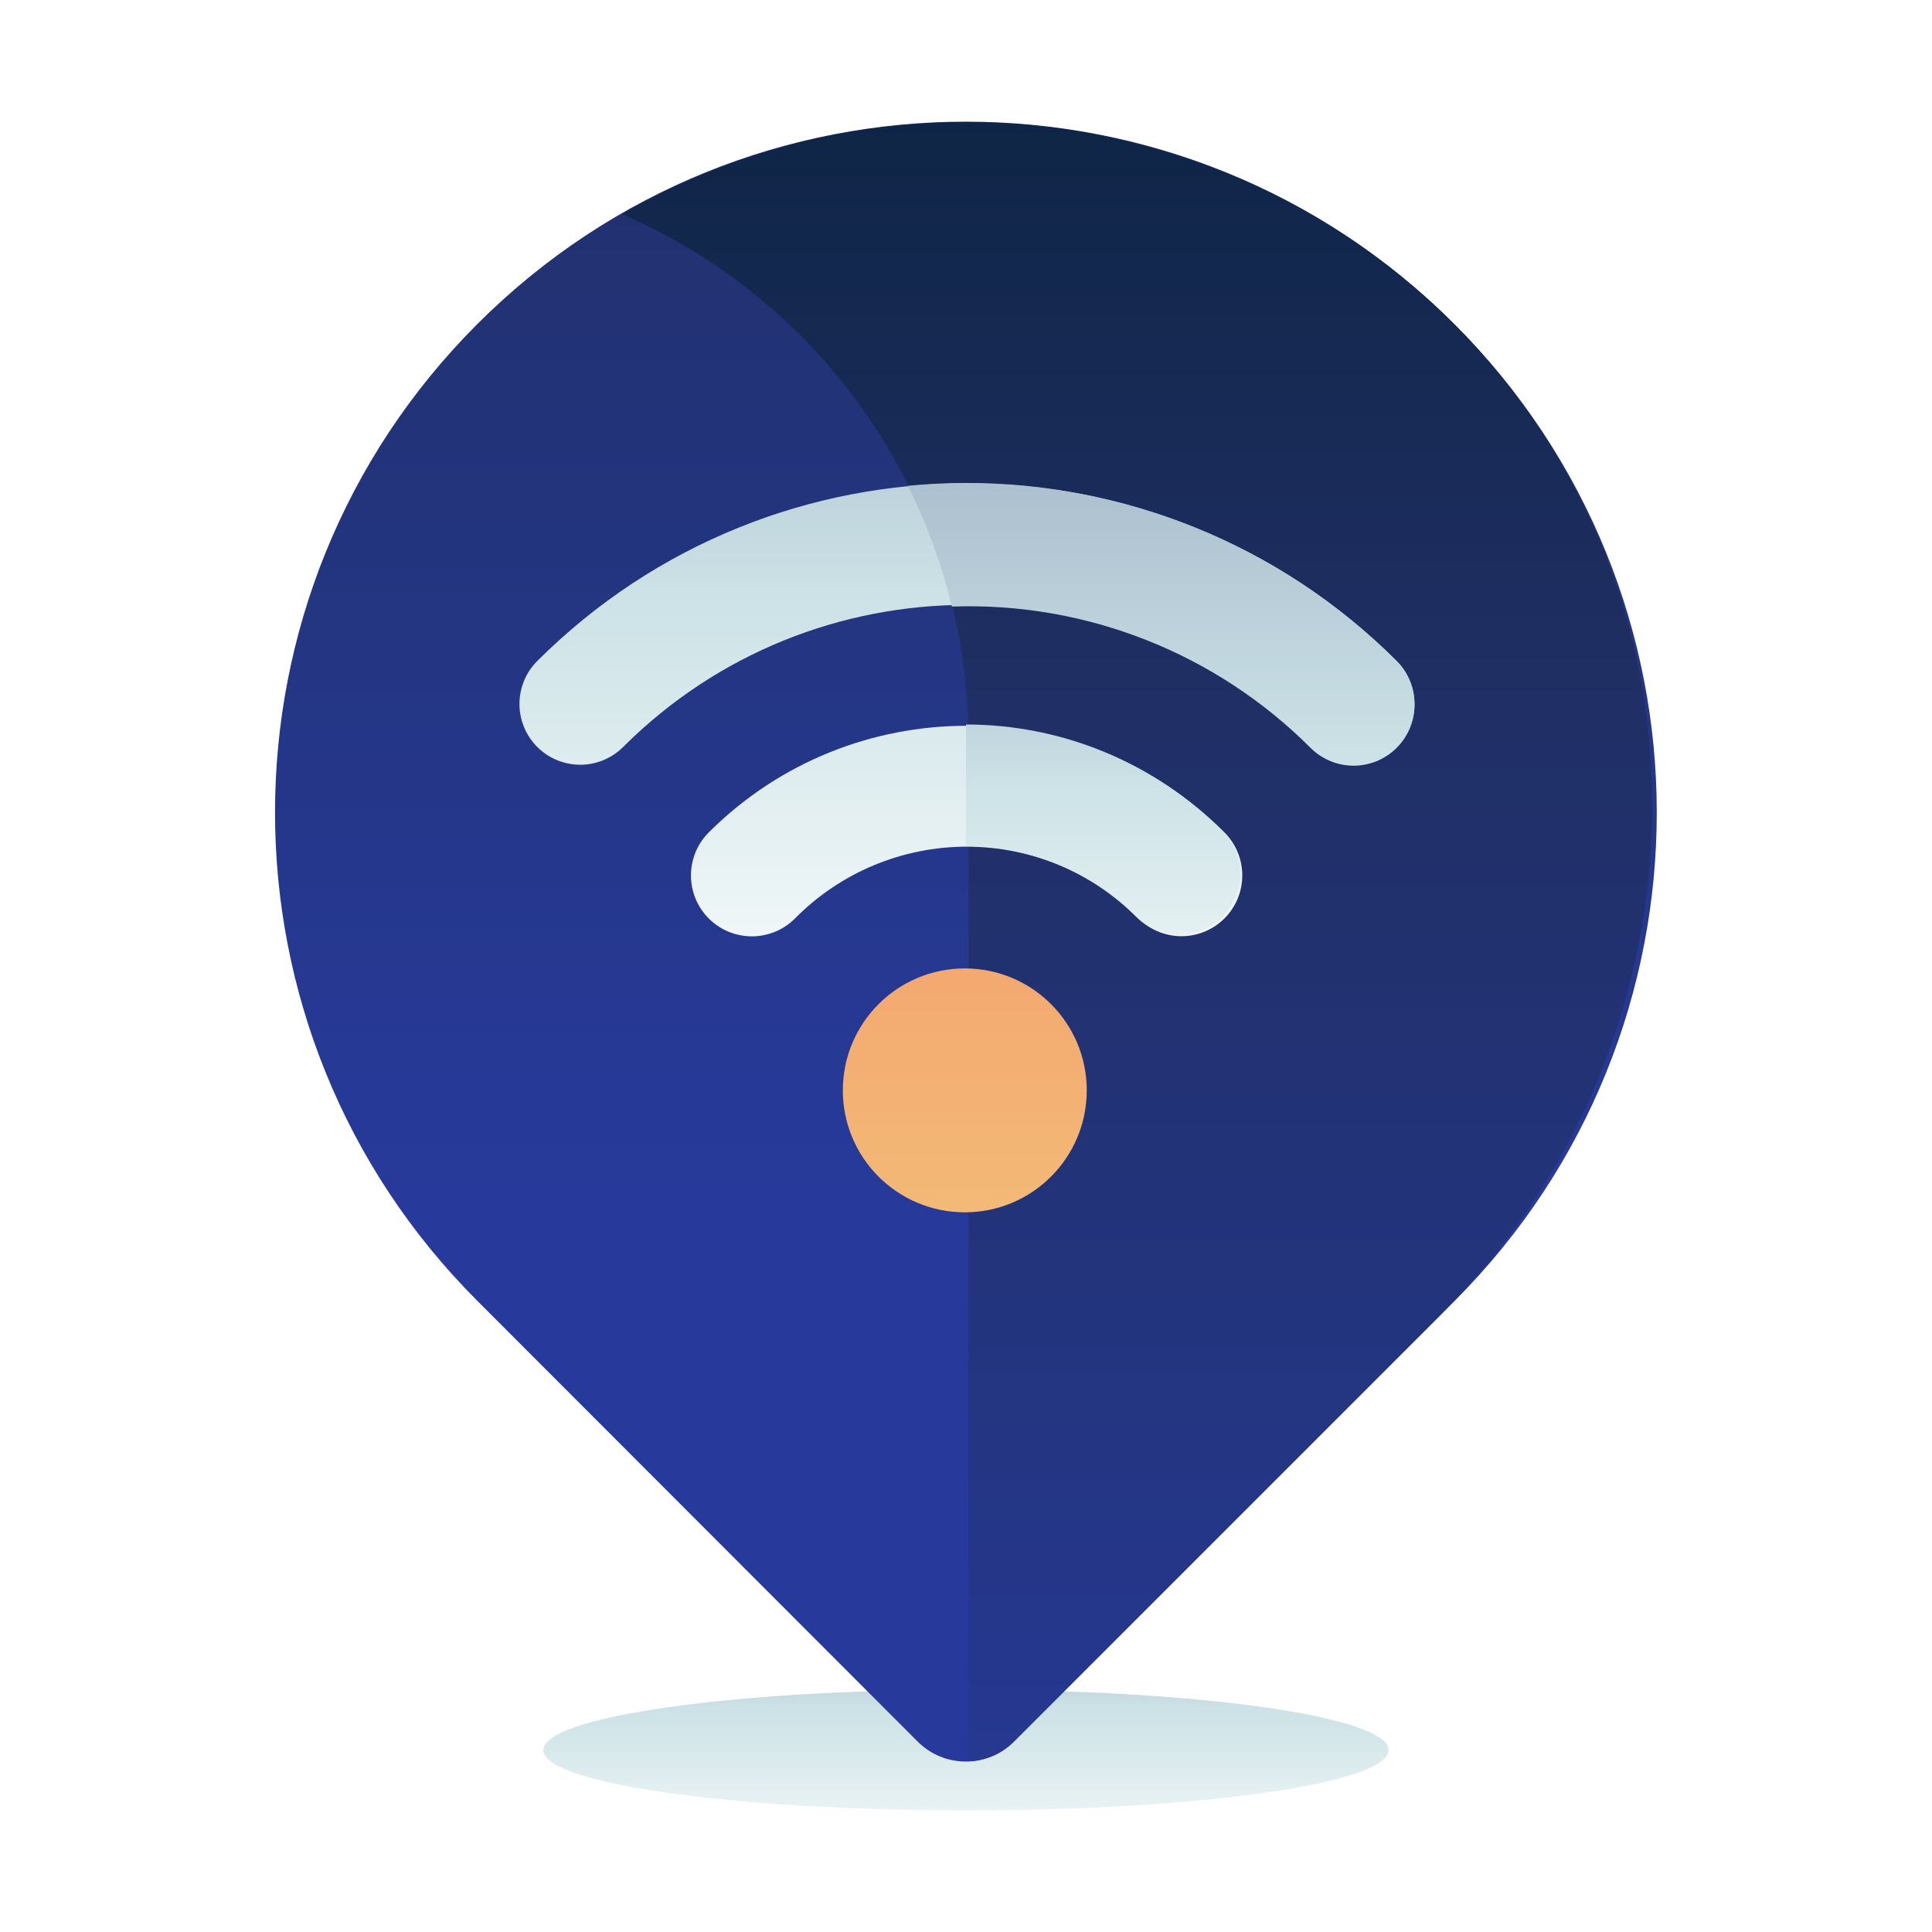
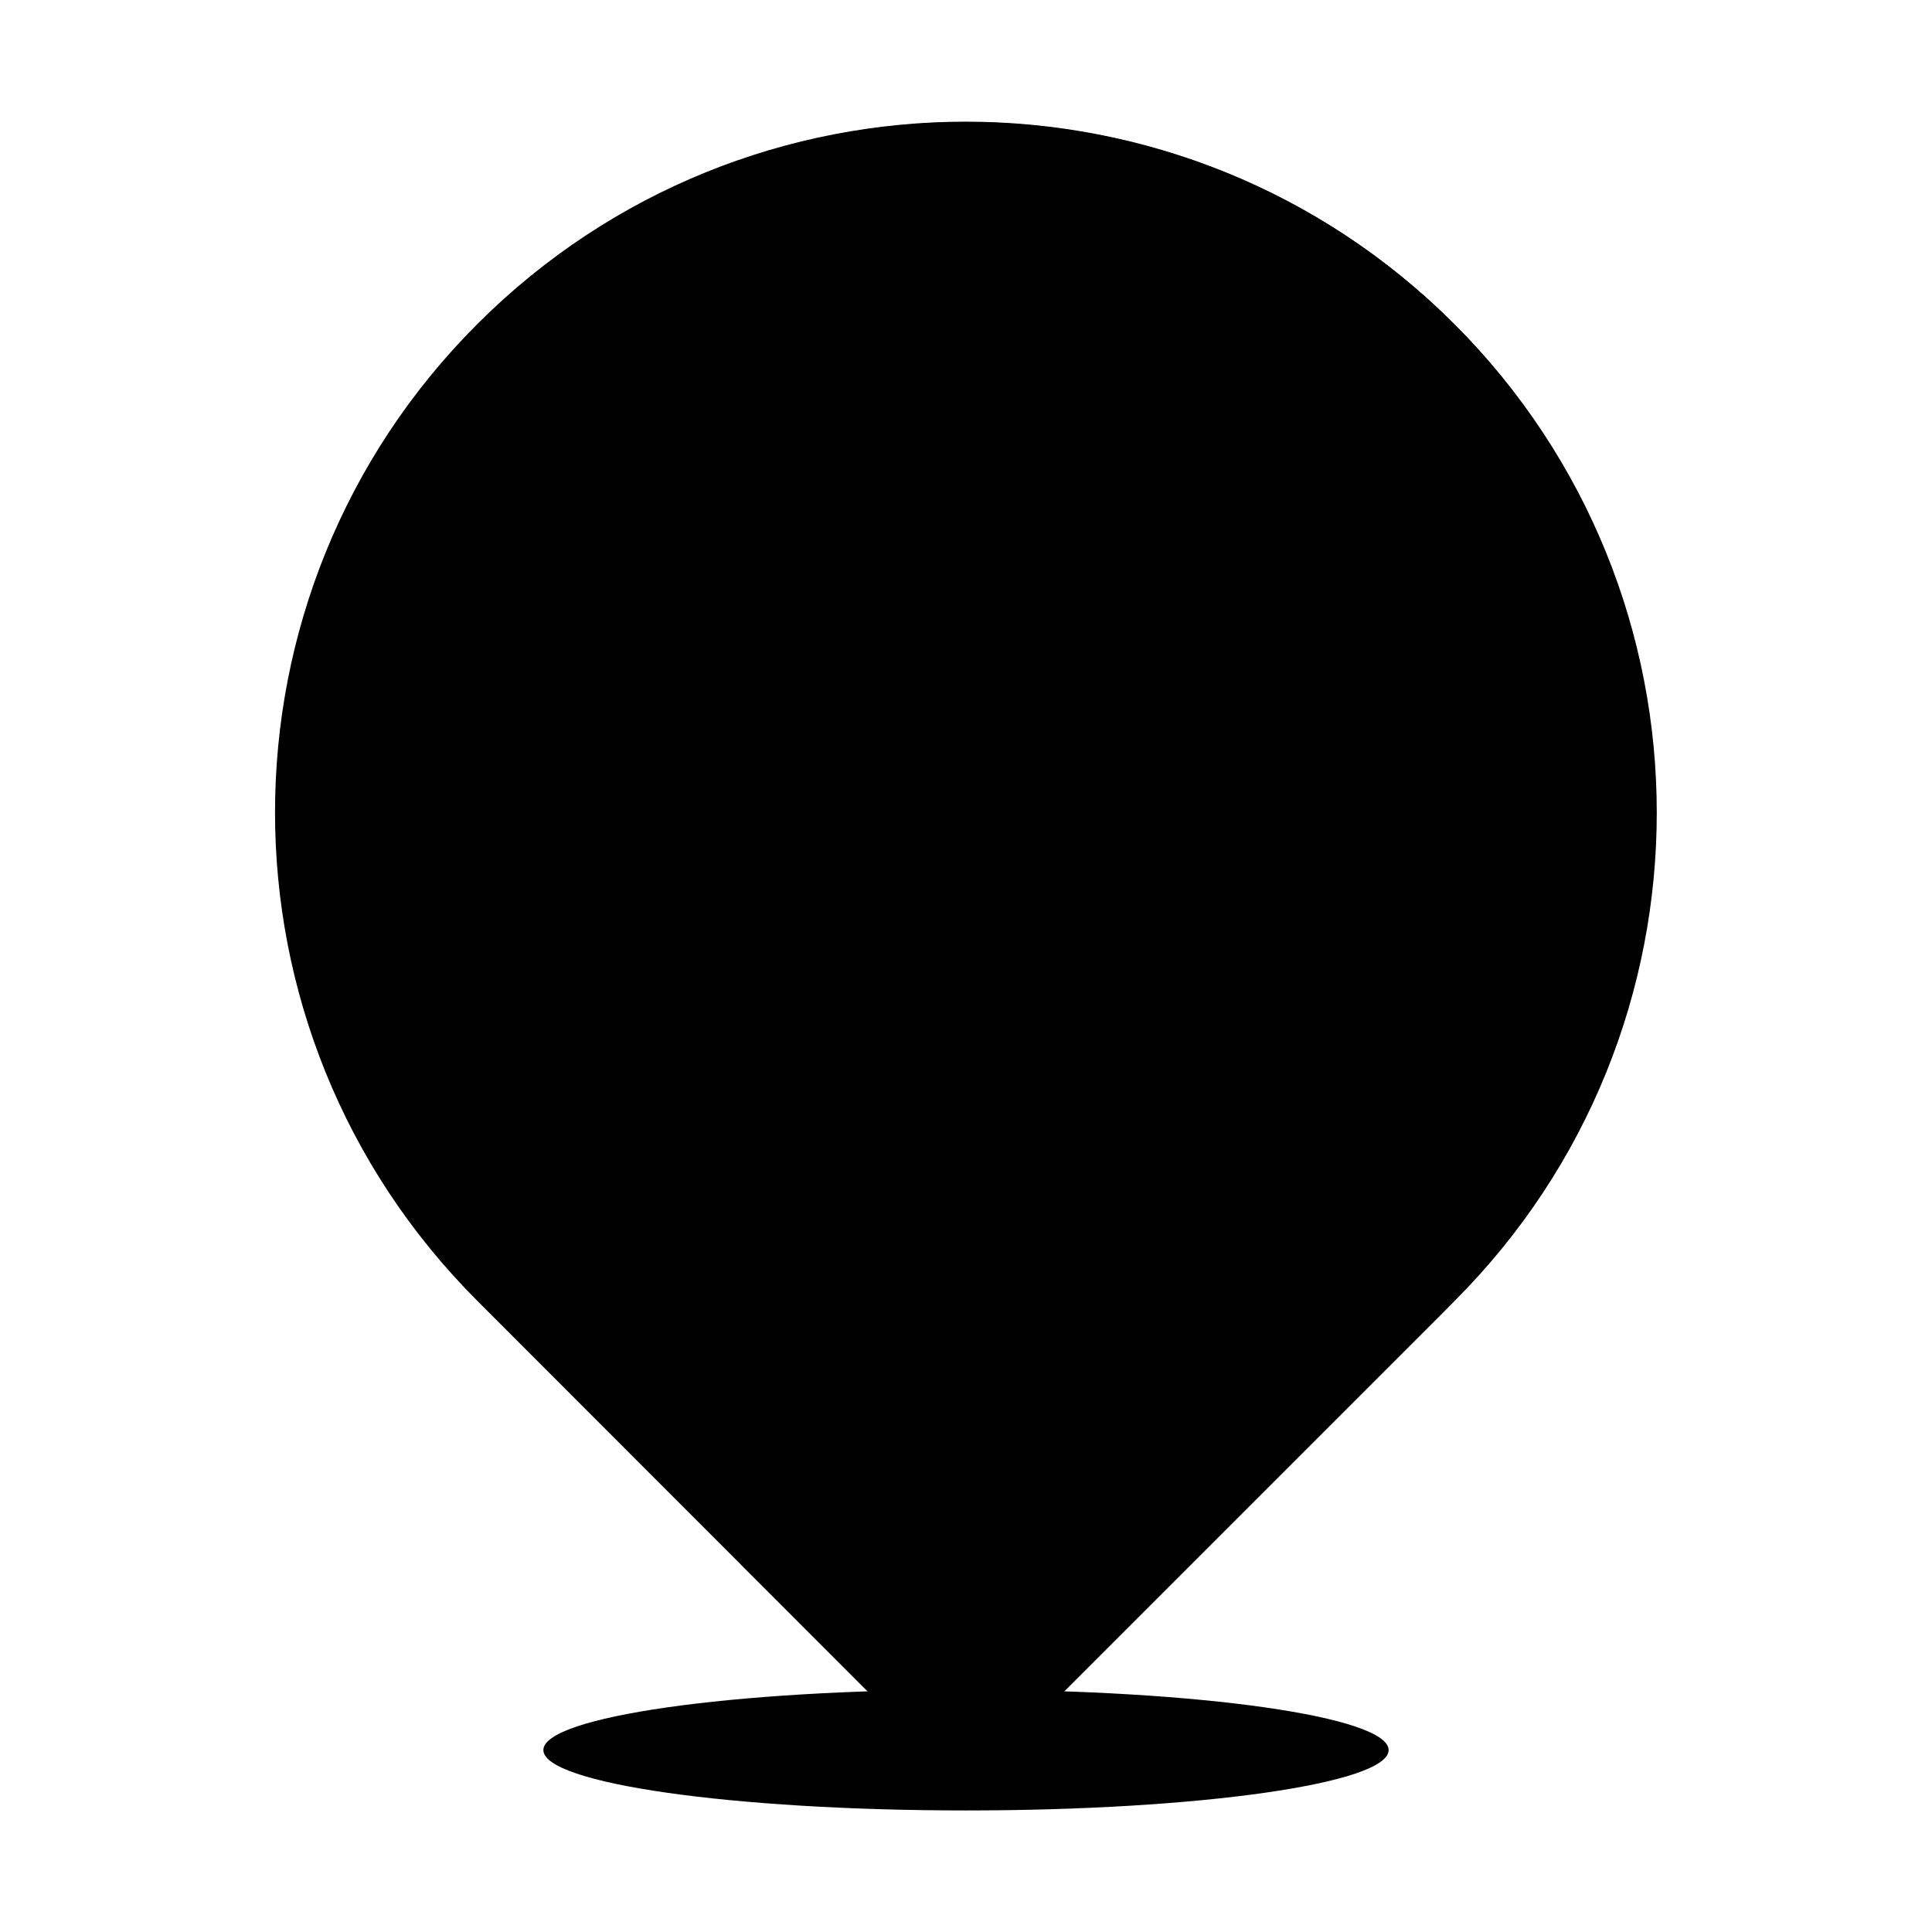
<svg xmlns="http://www.w3.org/2000/svg" xmlns:xlink="http://www.w3.org/1999/xlink" id="Layer_1" data-name="Layer 1" viewBox="0 0 48 48">
  <defs>
    <style>.cls-1{fill:url(#linear-gradient);}.cls-2{fill:url(#linear-gradient-2);}.cls-3{fill:url(#linear-gradient-3);}.cls-4{fill:url(#linear-gradient-4);}.cls-5{fill:url(#linear-gradient-5);}.cls-6{fill:url(#linear-gradient-6);}.cls-7{fill:url(#linear-gradient-7);}.cls-8{fill:url(#linear-gradient-8);}</style>
    <linearGradient id="linear-gradient" x1="24" y1="46.85" x2="24" y2="38.43" gradientUnits="userSpaceOnUse">
      <stop offset="0" stop-color="#fff" />
      <stop offset="0.52" stop-color="#cce2e6" />
      <stop offset="1" stop-color="#8fa1bb" />
    </linearGradient>
    <linearGradient id="linear-gradient-2" x1="24" y1="29.81" x2="24" y2="-25.04" gradientUnits="userSpaceOnUse">
      <stop offset="0" stop-color="#273a9b" />
      <stop offset="0.56" stop-color="#202f65" />
      <stop offset="1" stop-color="#021e2f" />
    </linearGradient>
    <linearGradient id="linear-gradient-3" x1="28.25" y1="49.98" x2="28.25" y2="-7.92" xlink:href="#linear-gradient-2" />
    <linearGradient id="linear-gradient-4" x1="24.02" y1="27" x2="24.02" y2="3.39" xlink:href="#linear-gradient" />
    <linearGradient id="linear-gradient-5" x1="28.85" y1="32.42" x2="28.85" y2="6.08" xlink:href="#linear-gradient" />
    <linearGradient id="linear-gradient-6" x1="24.02" y1="27" x2="24.02" y2="3.39" xlink:href="#linear-gradient" />
    <linearGradient id="linear-gradient-7" x1="27.46" y1="27.33" x2="27.46" y2="12.22" xlink:href="#linear-gradient" />
    <linearGradient id="linear-gradient-8" x1="23.97" y1="34.33" x2="23.97" y2="-2.5" gradientUnits="userSpaceOnUse">
      <stop offset="0" stop-color="#f3c57a" />
      <stop offset="0.49" stop-color="#f39369" />
      <stop offset="1" stop-color="#e94867" />
    </linearGradient>
  </defs>
-   <ellipse class="cls-1" cx="24" cy="43.48" rx="10.5" ry="1.5" />
-   <path class="cls-2" d="M36.14,32.32,25.19,43.27a1.69,1.69,0,0,1-2.39,0L11.86,32.32a17.16,17.16,0,0,1,0-24.27h0a17.16,17.16,0,0,1,24.27,0h0A17.16,17.16,0,0,1,36.14,32.32Z" />
-   <path class="cls-3" d="M15.45,5.32h0a14.26,14.26,0,0,1,8.61,13.1V43.76a1.68,1.68,0,0,0,1.13-.49L35.81,32.65c6.65-6.65,7.1-17.51.6-24.31A17.15,17.15,0,0,0,15.45,5.32Z" />
-   <path class="cls-4" d="M14.42,19a1.51,1.51,0,0,1-1.07-2.58,15.12,15.12,0,0,1,21.35,0,1.51,1.51,0,1,1-2.14,2.14,12.09,12.09,0,0,0-17.08,0A1.51,1.51,0,0,1,14.42,19Z" />
-   <path class="cls-5" d="M22.56,12.07a14.24,14.24,0,0,1,1.09,3,12,12,0,0,1,8.91,3.51,1.51,1.51,0,1,0,2.14-2.14A15.07,15.07,0,0,0,22.56,12.07Z" />
-   <path class="cls-6" d="M29.36,23.26a1.51,1.51,0,0,1-1.07-.44,6,6,0,0,0-8.54,0,1.51,1.51,0,0,1-2.14-2.14,9.07,9.07,0,0,1,12.81,0,1.51,1.51,0,0,1-1.07,2.58Z" />
-   <path class="cls-7" d="M24,18c0,.13,0,.25,0,.38v2.64a6,6,0,0,1,4.23,1.76,1.51,1.51,0,0,0,2.14-2.14A9,9,0,0,0,24,18Z" />
-   <circle class="cls-8" cx="23.97" cy="27.09" r="3.03" />
+   <ellipse className="cls-1" cx="24" cy="43.48" rx="10.5" ry="1.5" />
+   <path className="cls-2" d="M36.14,32.32,25.19,43.27a1.69,1.69,0,0,1-2.39,0L11.86,32.32a17.16,17.16,0,0,1,0-24.27h0a17.16,17.16,0,0,1,24.27,0h0A17.16,17.16,0,0,1,36.14,32.32Z" />
+   <path className="cls-3" d="M15.45,5.32h0a14.26,14.26,0,0,1,8.61,13.1V43.76a1.68,1.68,0,0,0,1.13-.49L35.81,32.65c6.65-6.65,7.1-17.51.6-24.31A17.15,17.15,0,0,0,15.45,5.32Z" />
+   <path className="cls-4" d="M14.42,19a1.51,1.51,0,0,1-1.07-2.58,15.12,15.12,0,0,1,21.35,0,1.51,1.51,0,1,1-2.14,2.14,12.09,12.09,0,0,0-17.08,0A1.51,1.51,0,0,1,14.42,19Z" />
+   <path className="cls-5" d="M22.56,12.07a14.24,14.24,0,0,1,1.09,3,12,12,0,0,1,8.91,3.51,1.51,1.51,0,1,0,2.14-2.14A15.07,15.07,0,0,0,22.56,12.07Z" />
+   <path className="cls-6" d="M29.36,23.26a1.51,1.51,0,0,1-1.07-.44,6,6,0,0,0-8.54,0,1.51,1.51,0,0,1-2.14-2.14,9.07,9.07,0,0,1,12.81,0,1.51,1.51,0,0,1-1.07,2.58Z" />
+   <path className="cls-7" d="M24,18c0,.13,0,.25,0,.38v2.64a6,6,0,0,1,4.23,1.76,1.51,1.51,0,0,0,2.14-2.14A9,9,0,0,0,24,18Z" />
+   <circle className="cls-8" cx="23.97" cy="27.09" r="3.03" />
</svg>
